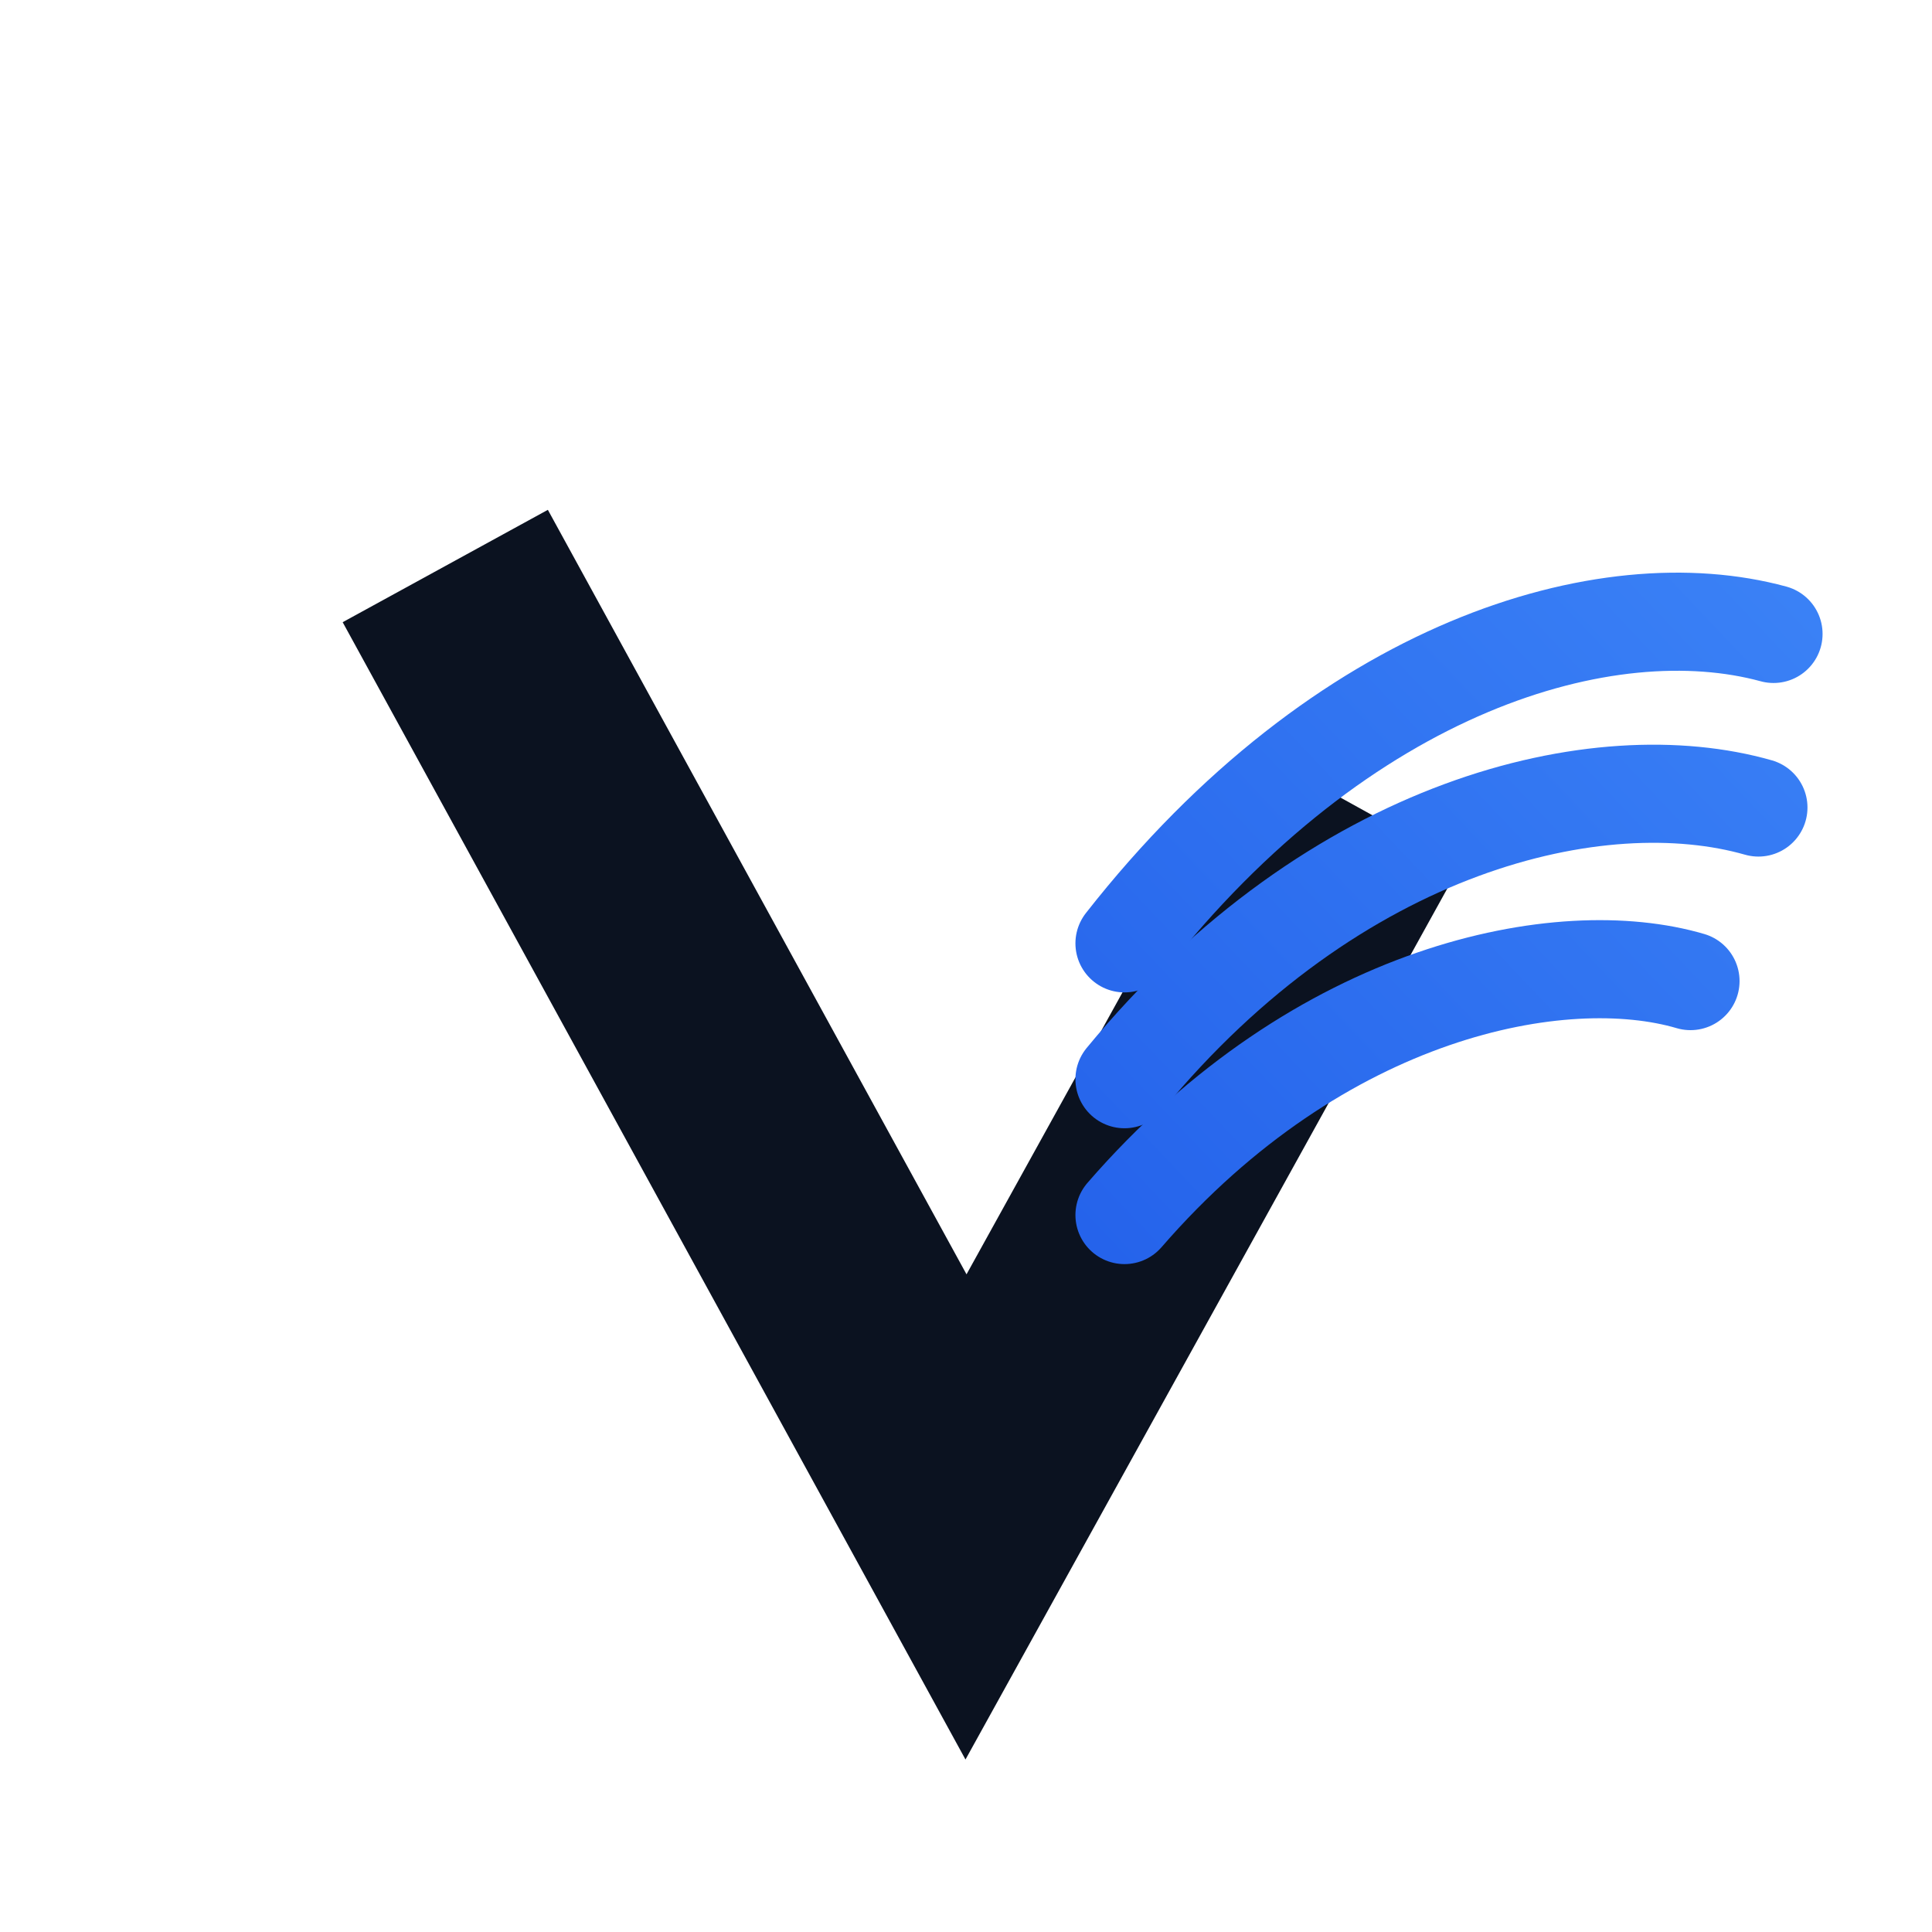
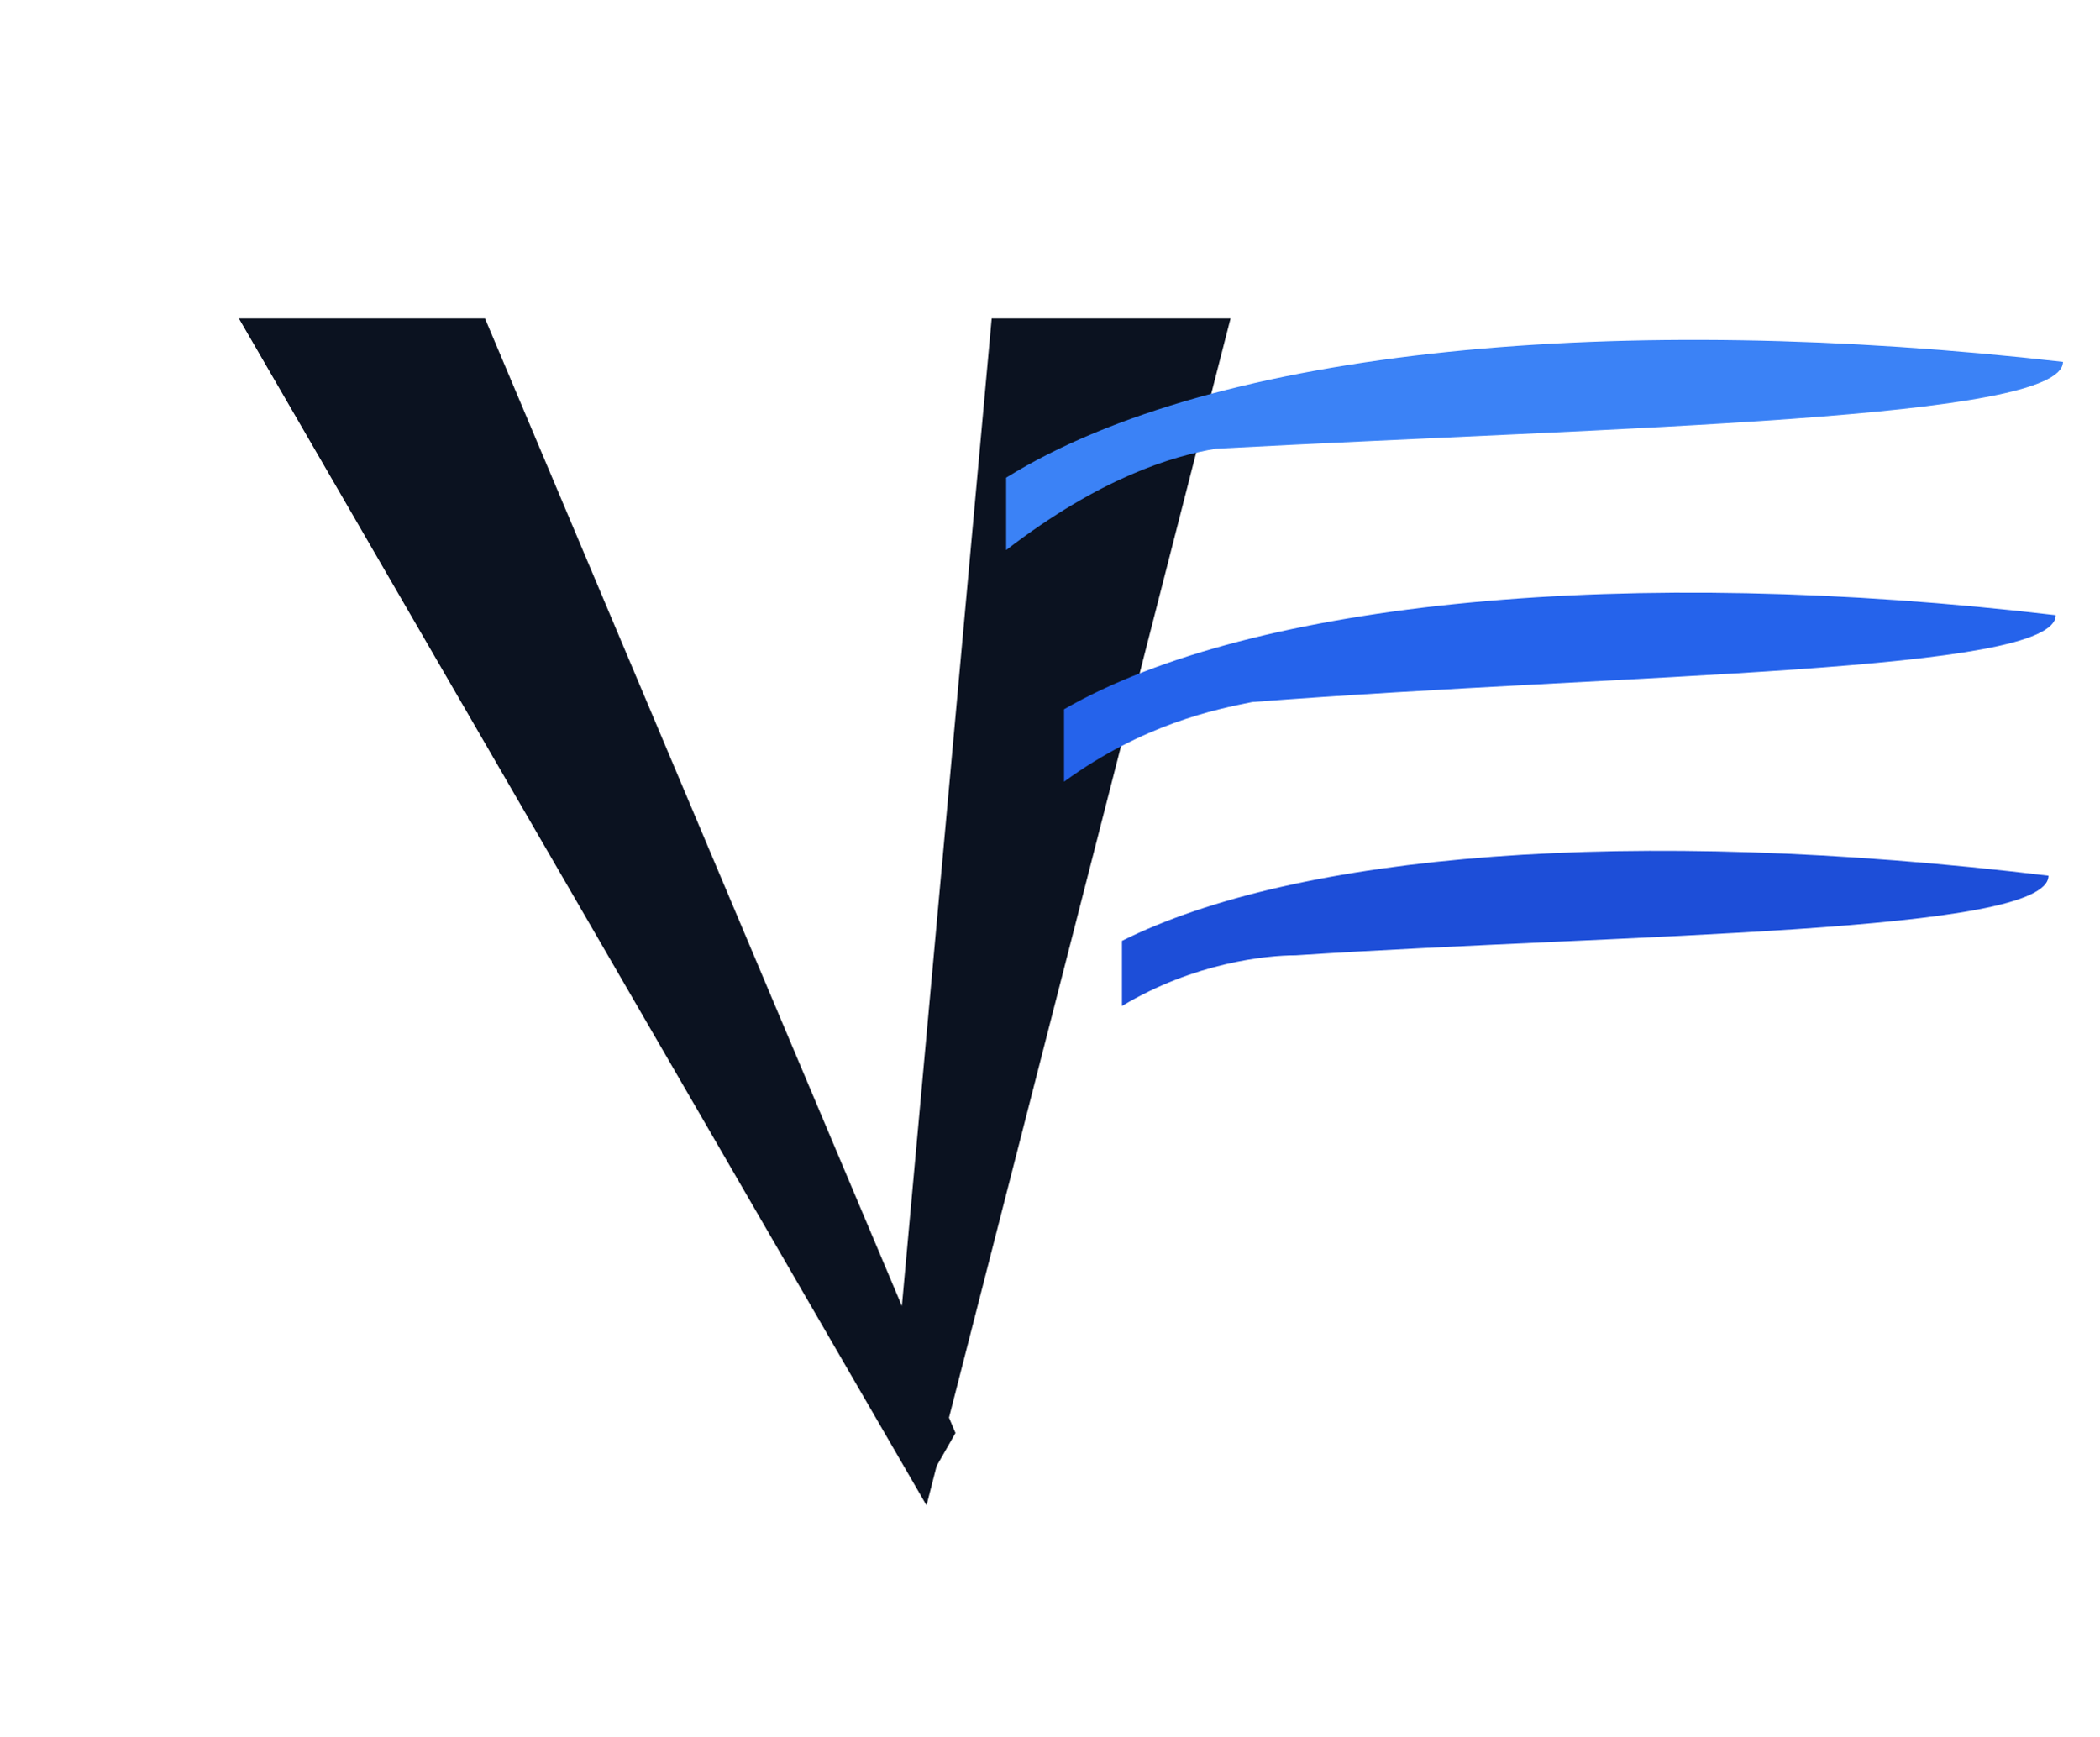
- <svg xmlns="http://www.w3.org/2000/svg" viewBox="0 0 512 512" fill="none" role="img" aria-label="VayuPress mark">
+ <svg xmlns="http://www.w3.org/2000/svg" viewBox="0 0 580 480" fill="none" role="img" aria-label="VayuPress">
  <defs>
-     <linearGradient id="vpWing" x1="290" y1="330" x2="480" y2="150" gradientUnits="userSpaceOnUse">
-       <stop offset="0" stop-color="#2563eb" />
-       <stop offset="1" stop-color="#3b82f6" />
-     </linearGradient>
+     <style>
+       .vp-v  { fill: #0b1220 }
+       .vp-w1 { fill: #3b82f6 }
+       .vp-w2 { fill: #2563eb }
+       .vp-w3 { fill: #1d4ed8 }
+       @media (prefers-color-scheme: dark) {
+         .vp-v  { fill: #e2e8f0 }
+         .vp-w1 { fill: #60a5fa }
+         .vp-w2 { fill: #3b82f6 }
+         .vp-w3 { fill: #2563eb }
+       }
+     </style>
  </defs>
-   <path d="M118 150 L256 402 L360 214" stroke="#0b1220" stroke-width="62" stroke-linejoin="miter" stroke-linecap="butt" fill="none" />
-   <g stroke="url(#vpWing)" stroke-width="26" stroke-linecap="round" fill="none">
-     <path d="M298 250 C356 176 426 156 470 168" />
-     <path d="M298 286 C354 218 424 202 466 214" />
-     <path d="M298 322 C350 262 414 250 448 260" />
-   </g>
+   <polygon class="vp-v" points="66,88 134,88 264,396 256,410 246,396 274,88 340,88 256,416" />
+   <path class="vp-w3" d="M310,260 C358,236 450,228 566,242        C566,258 450,258 358,264 C350,264 330,266 310,278 Z" />
+   <path class="vp-w2" d="M294,196 C346,166 450,156 568,170        C568,186 450,186 346,194 C336,196 316,200 294,216 Z" />
+   <path class="vp-w1" d="M278,132 C336,96 448,86 570,100        C570,116 448,118 336,124 C324,126 304,132 278,152 Z" />
</svg>
